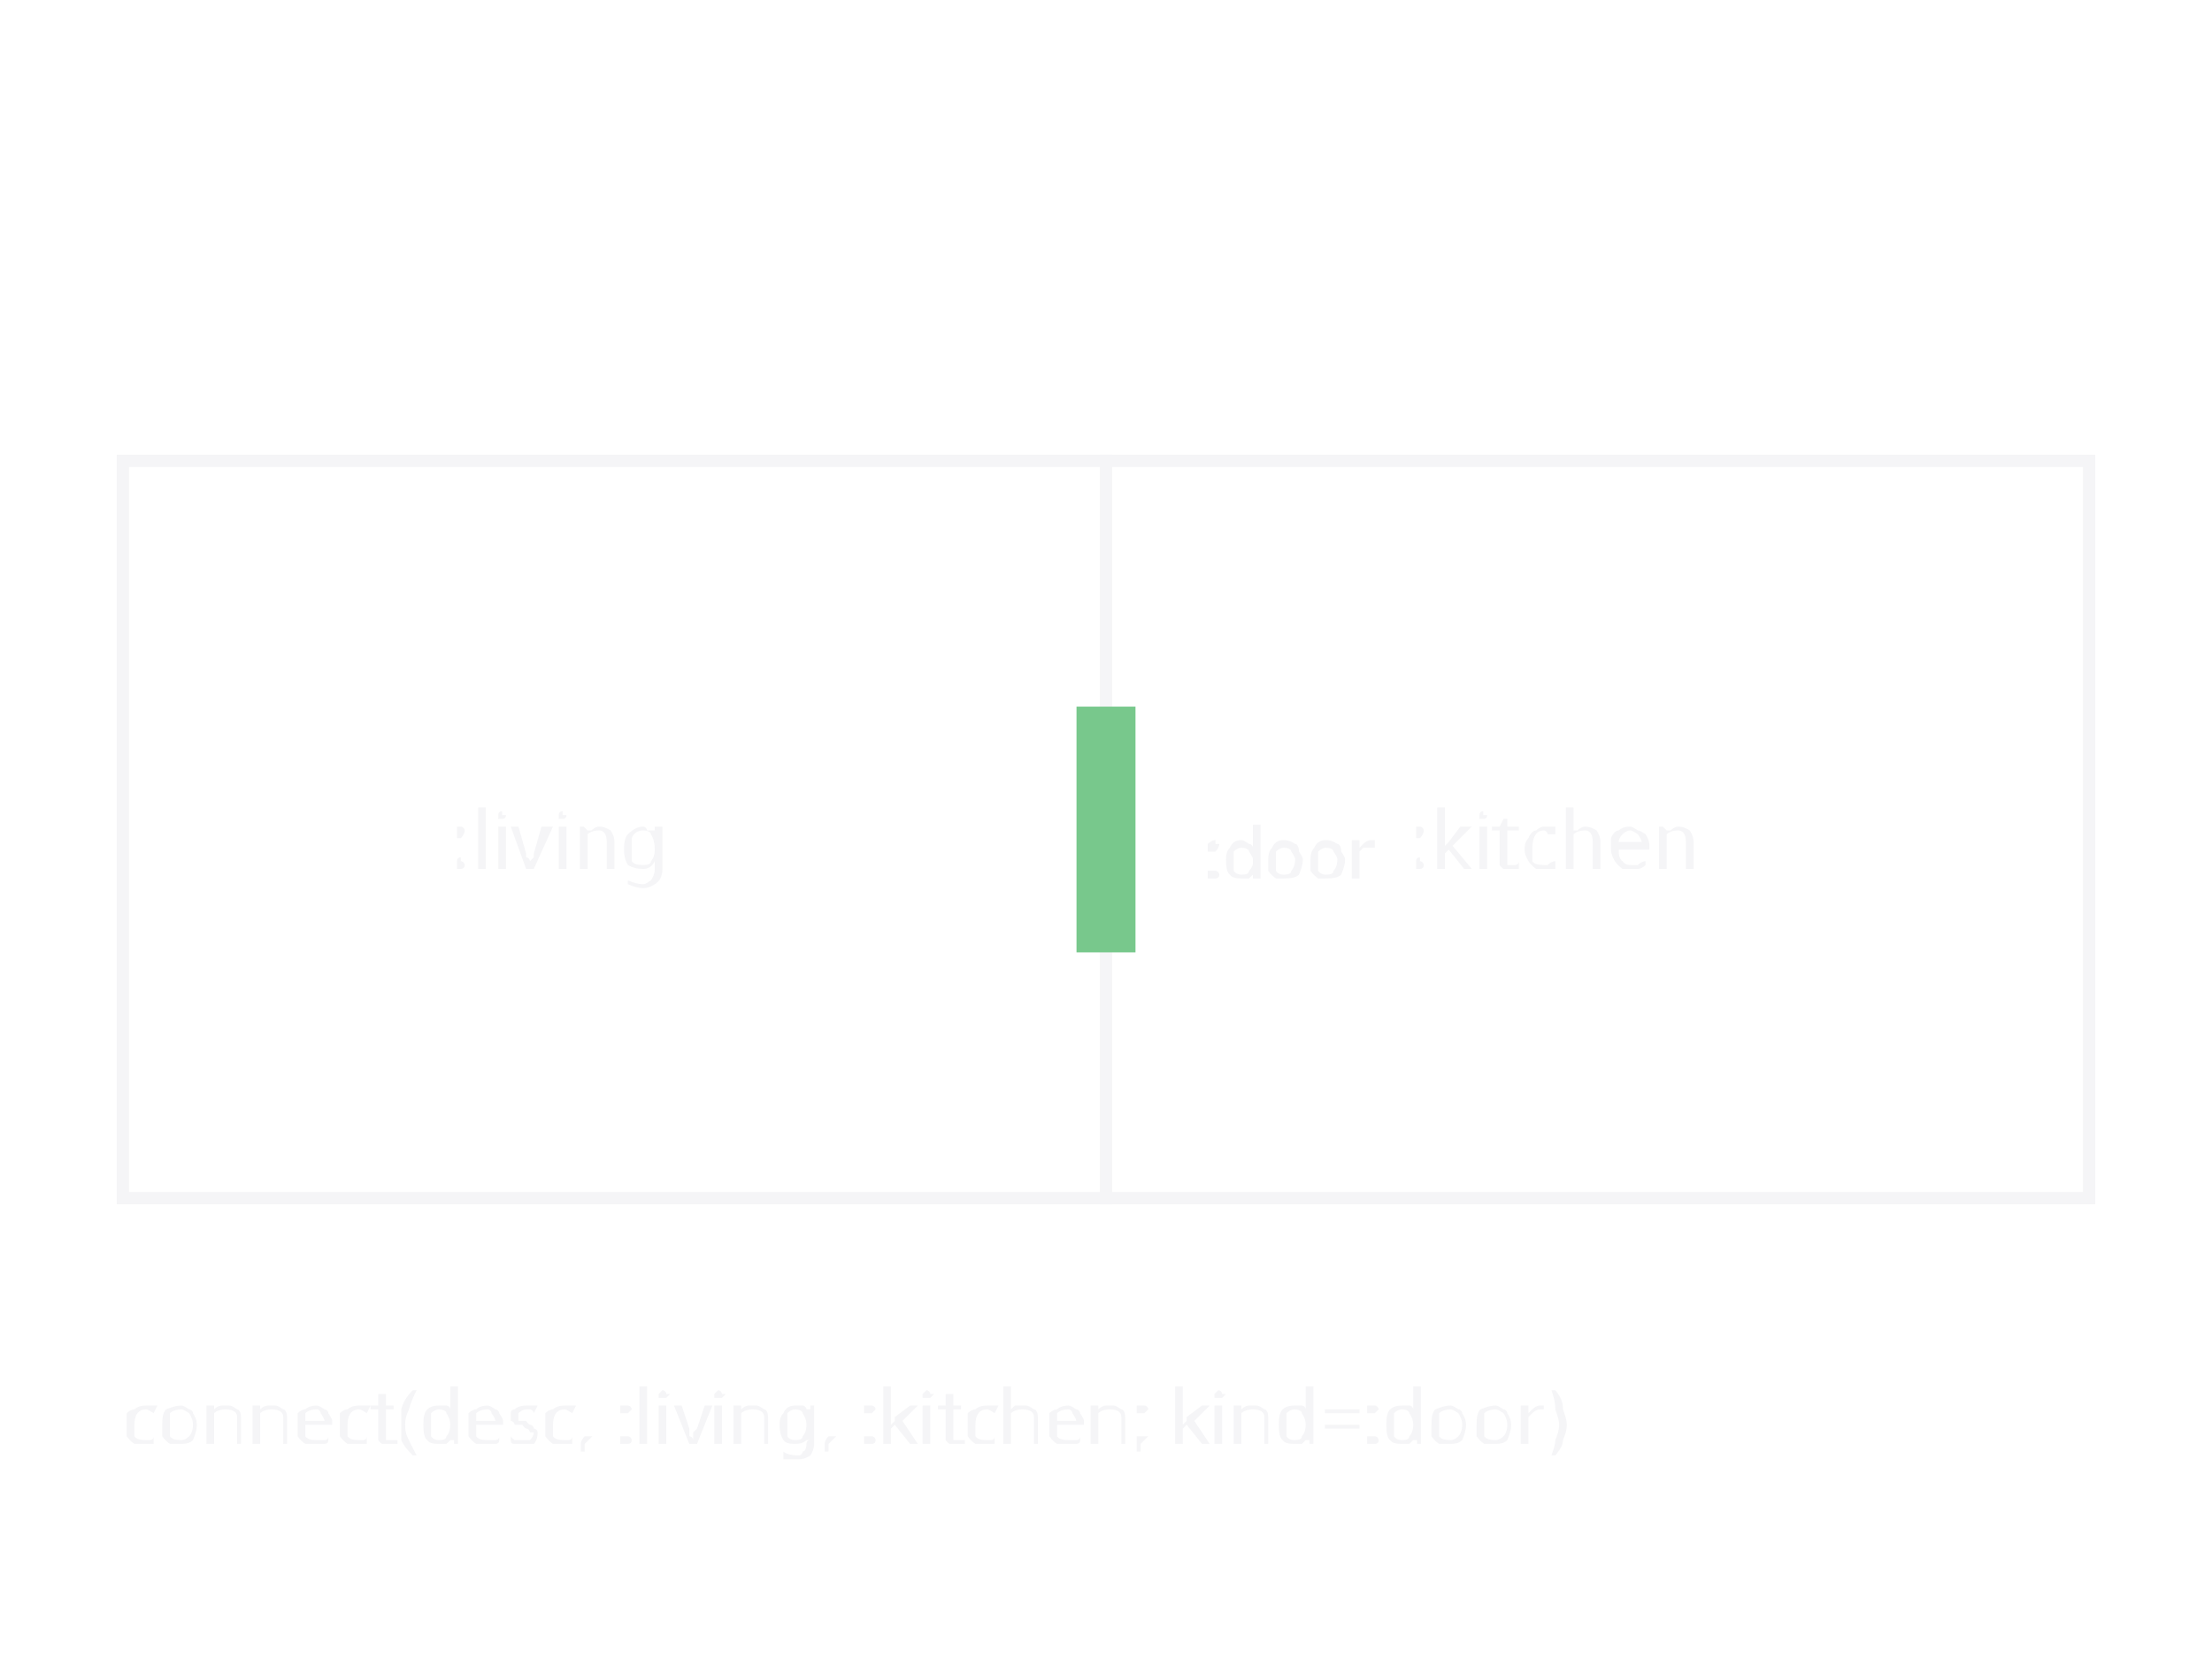
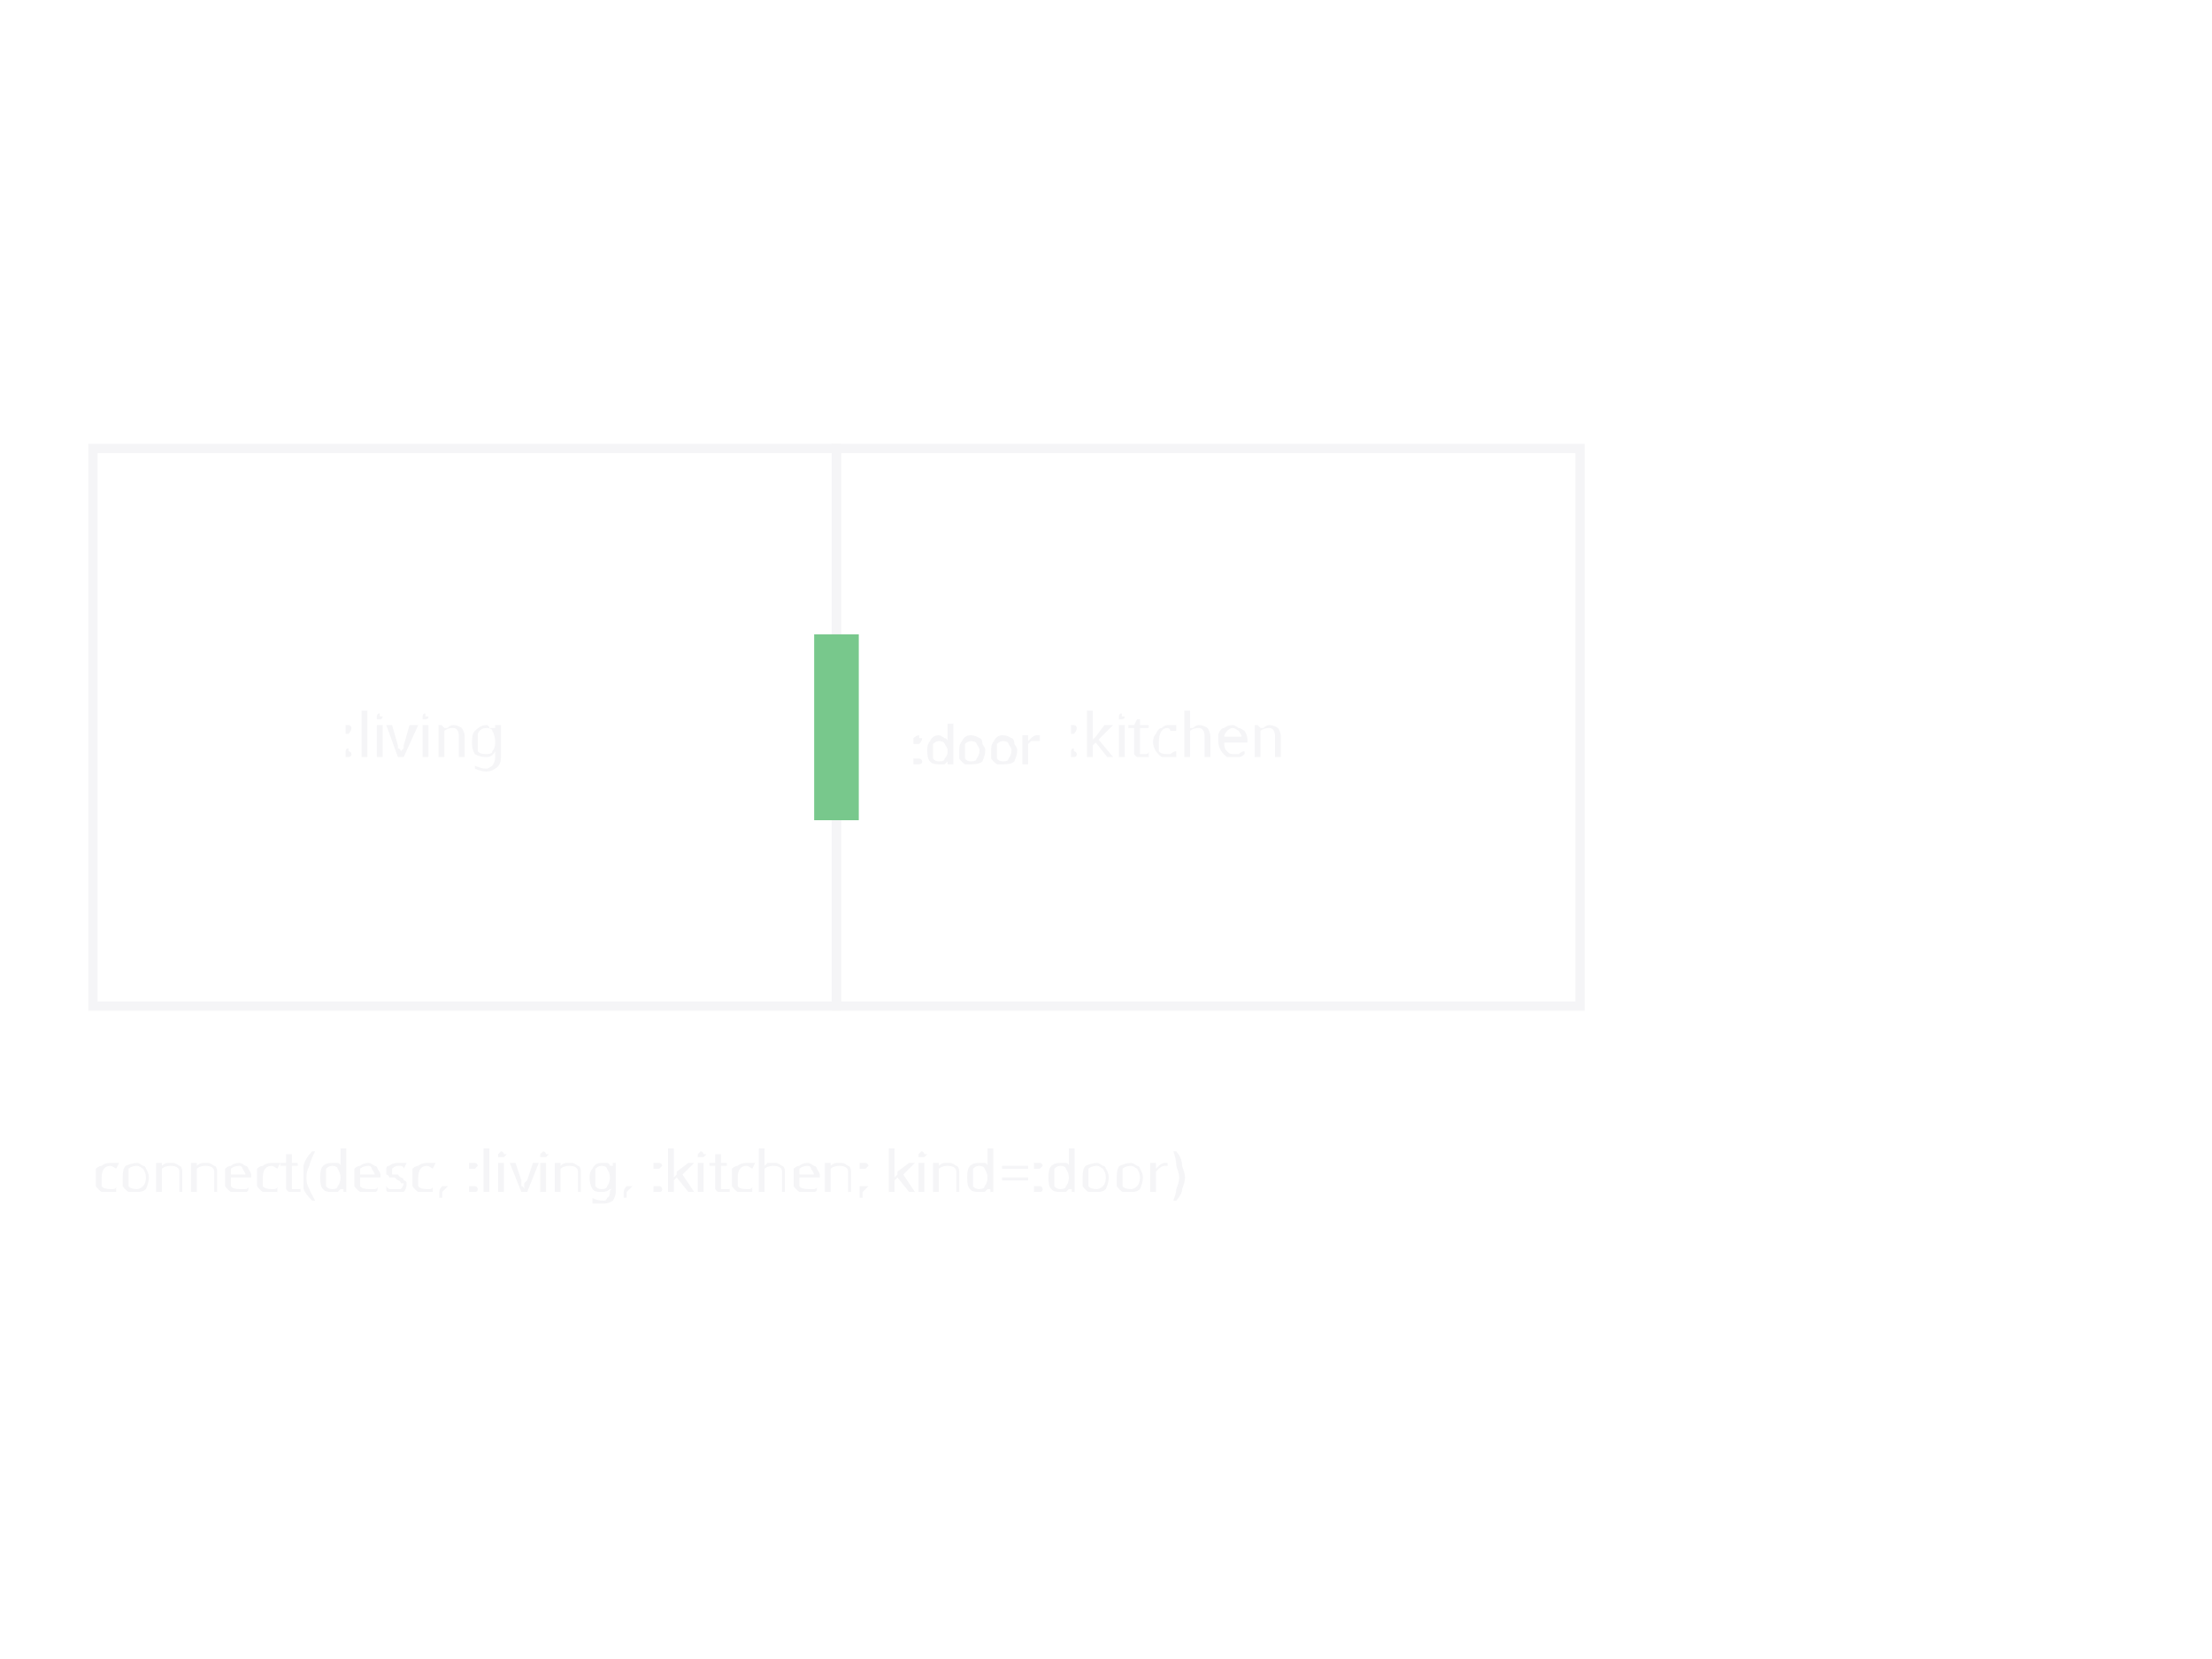
- <svg xmlns="http://www.w3.org/2000/svg" width="800" height="600" viewBox="-0.5 -3.5 9 4">
+ <svg xmlns="http://www.w3.org/2000/svg" width="800" height="600" viewBox="-0.5 -3.5 11.9 5.1">
  <defs>
-     <marker id="arrowhead-end" markerWidth="10" markerHeight="7" refX="10" refY="3.5" orient="auto">
-       <polygon points="0 0, 10 3.5, 0 7" fill="rgb(211,211,211)" />
-     </marker>
-     <marker id="arrowhead-start" markerWidth="10" markerHeight="7" refX="0" refY="3.5" orient="auto">
-       <polygon points="10 0, 0 3.5, 10 7" fill="rgb(211,211,211)" />
-     </marker>
-   </defs>
-   <g stroke-width="0.011">
+ </defs>
+   <g stroke-width="0.015">
    <polygon points="0,0 4,0 4,-3 0,-3" style="fill:rgba(255,255,255,0.10);stroke:none;stroke:none" />
    <polygon points="0,0 4,0 4,-3 0,-3 0,0" style="fill:none;fill:none;stroke:rgb(245,245,247);stroke-width:0.05" />
    <text x="1.328" y="-1.34" style="font-family:sans-serif;font-size:0.32;fill:rgb(245,245,247);stroke:none">:living</text>
    <polygon points="4,0 8,0 8,-3 4,-3" style="fill:rgba(255,255,255,0.10);stroke:none;stroke:none" />
    <polygon points="4,0 8,0 8,-3 4,-3 4,0" style="fill:none;fill:none;stroke:rgb(245,245,247);stroke-width:0.05" />
    <text x="5.232" y="-1.34" style="font-family:sans-serif;font-size:0.32;fill:rgb(245,245,247);stroke:none">:kitchen</text>
    <rect x="3.88" y="-2" width="0.24" height="1" style="fill:rgb(120,200,140);stroke:none;stroke:none" />
    <text x="4.4" y="-1.3" style="font-family:sans-serif;font-size:0.28;fill:rgb(245,245,247);stroke:none">:door</text>
    <text x="0" y="1" style="font-family:sans-serif;font-size:0.3;fill:rgb(245,245,247);stroke:none">connect(desc, :living, :kitchen; kind=:door)</text>
  </g>
</svg>
